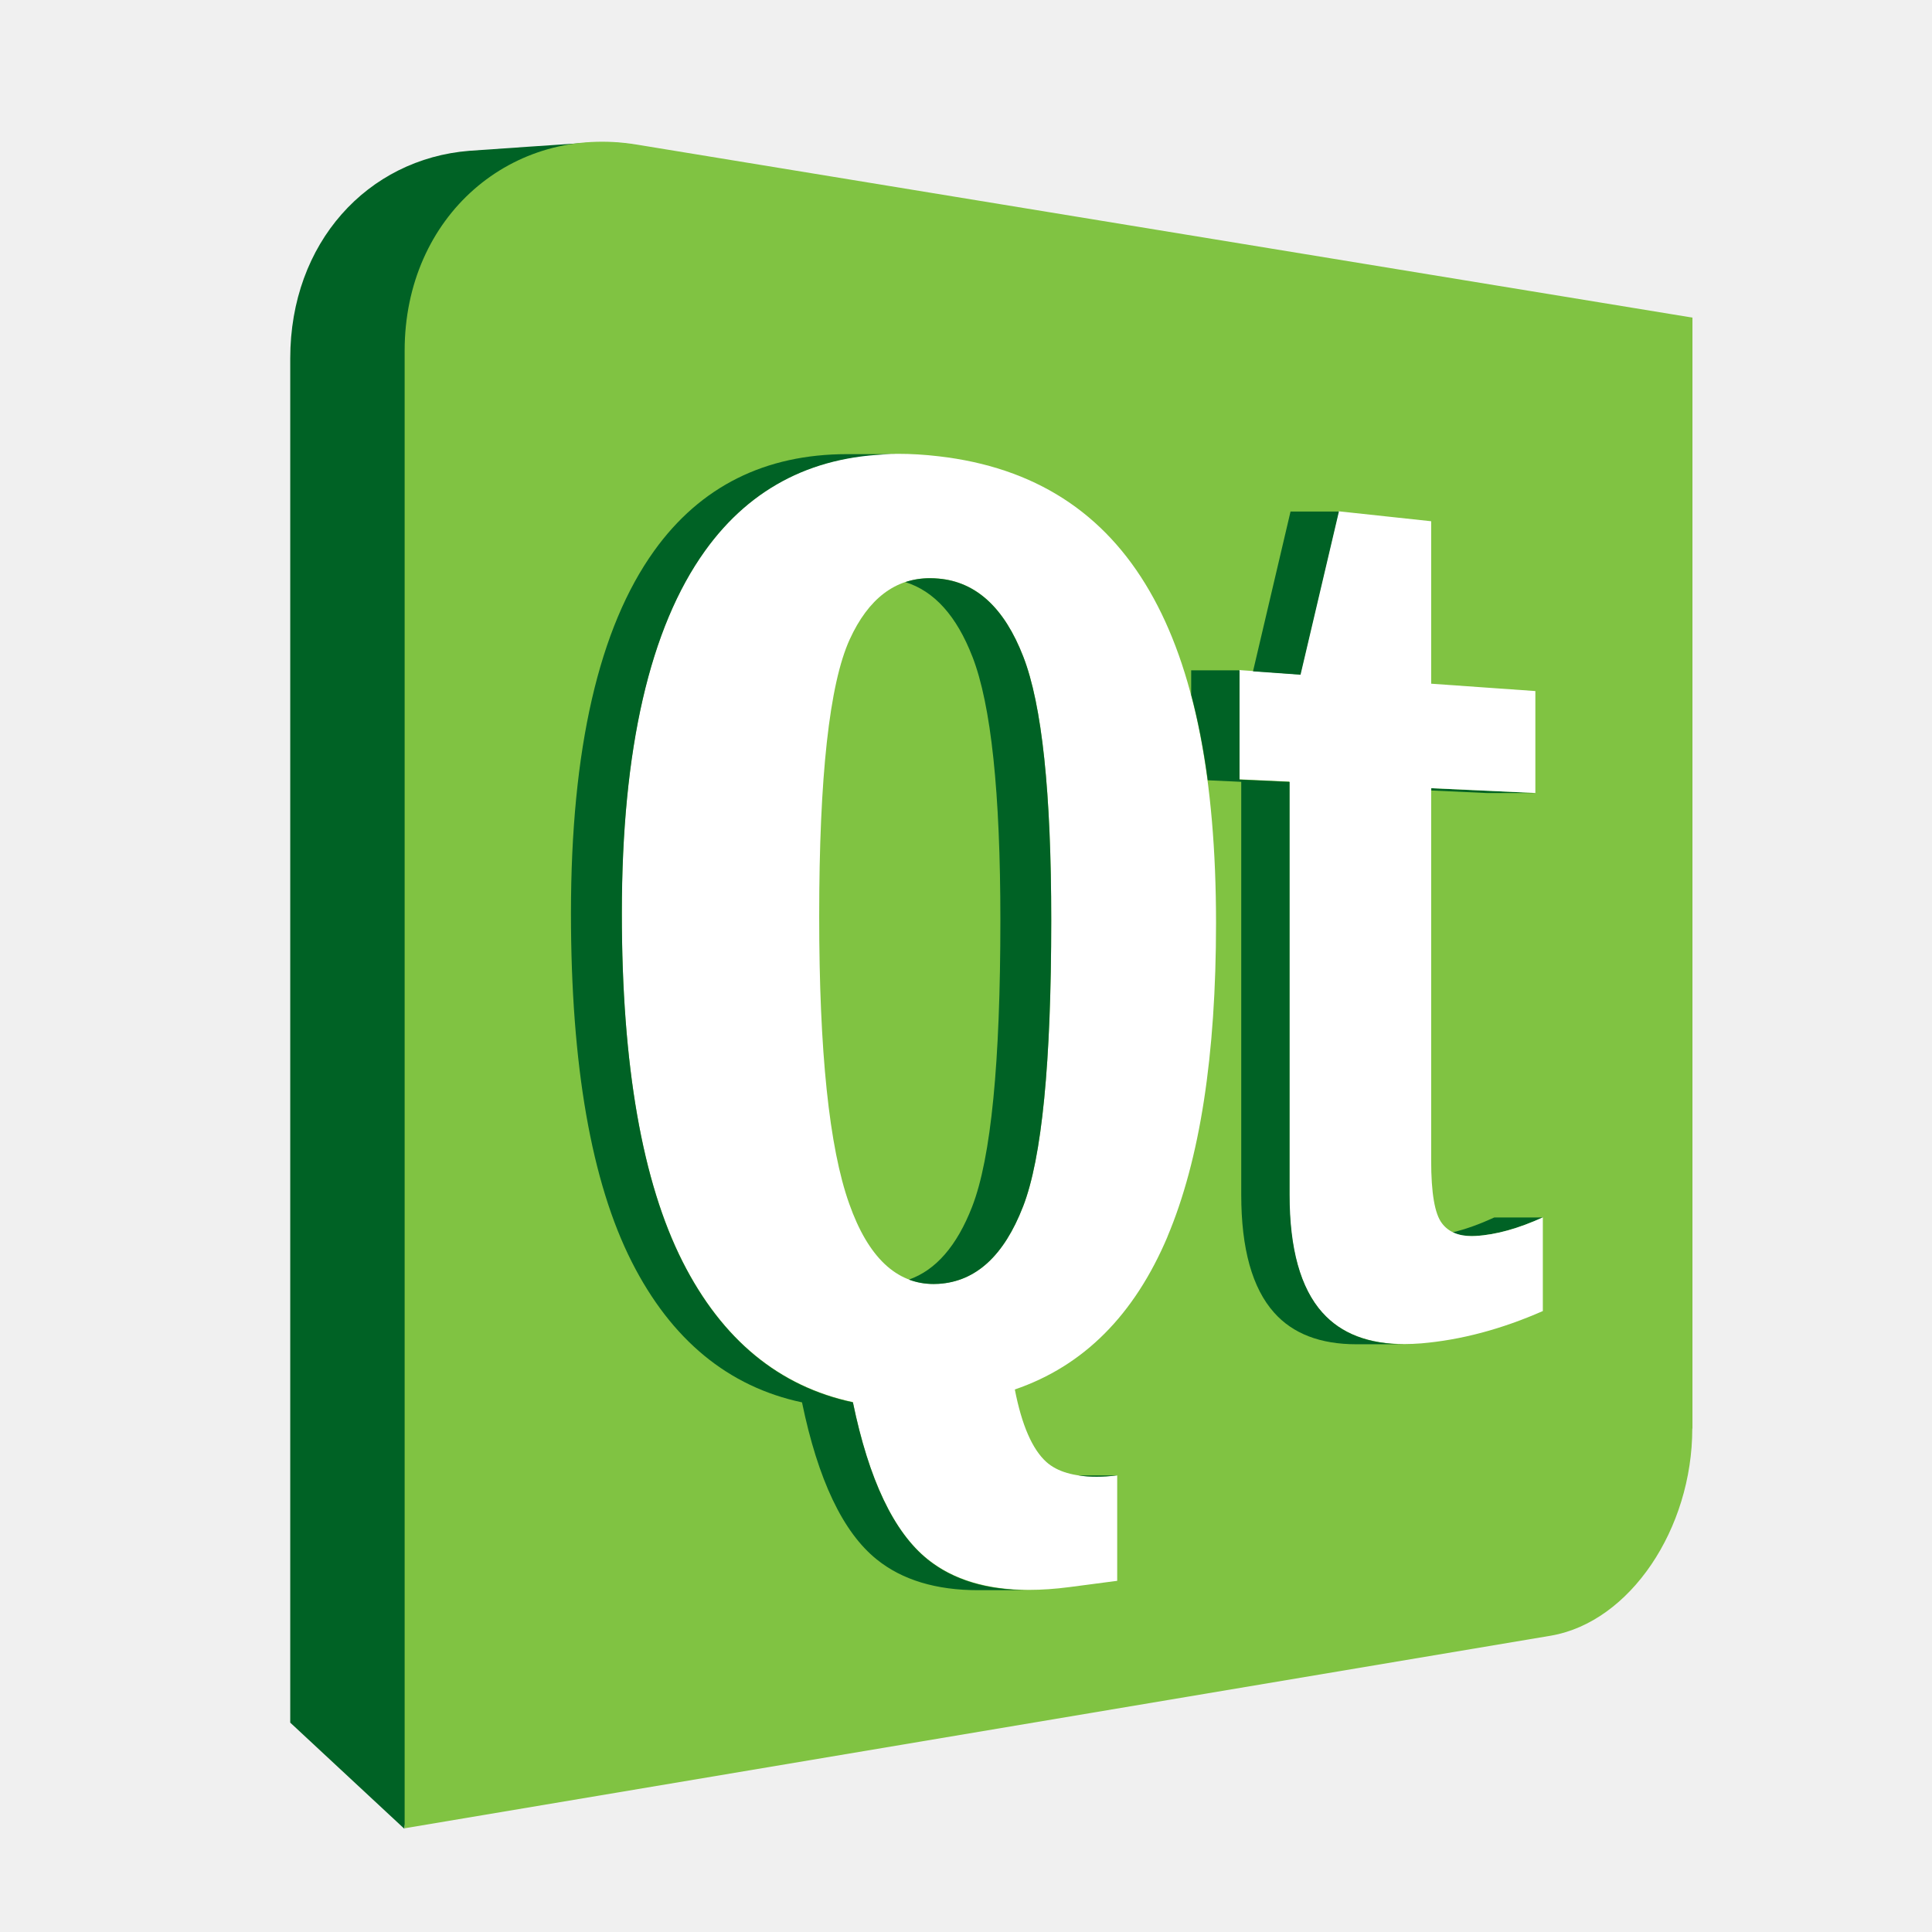
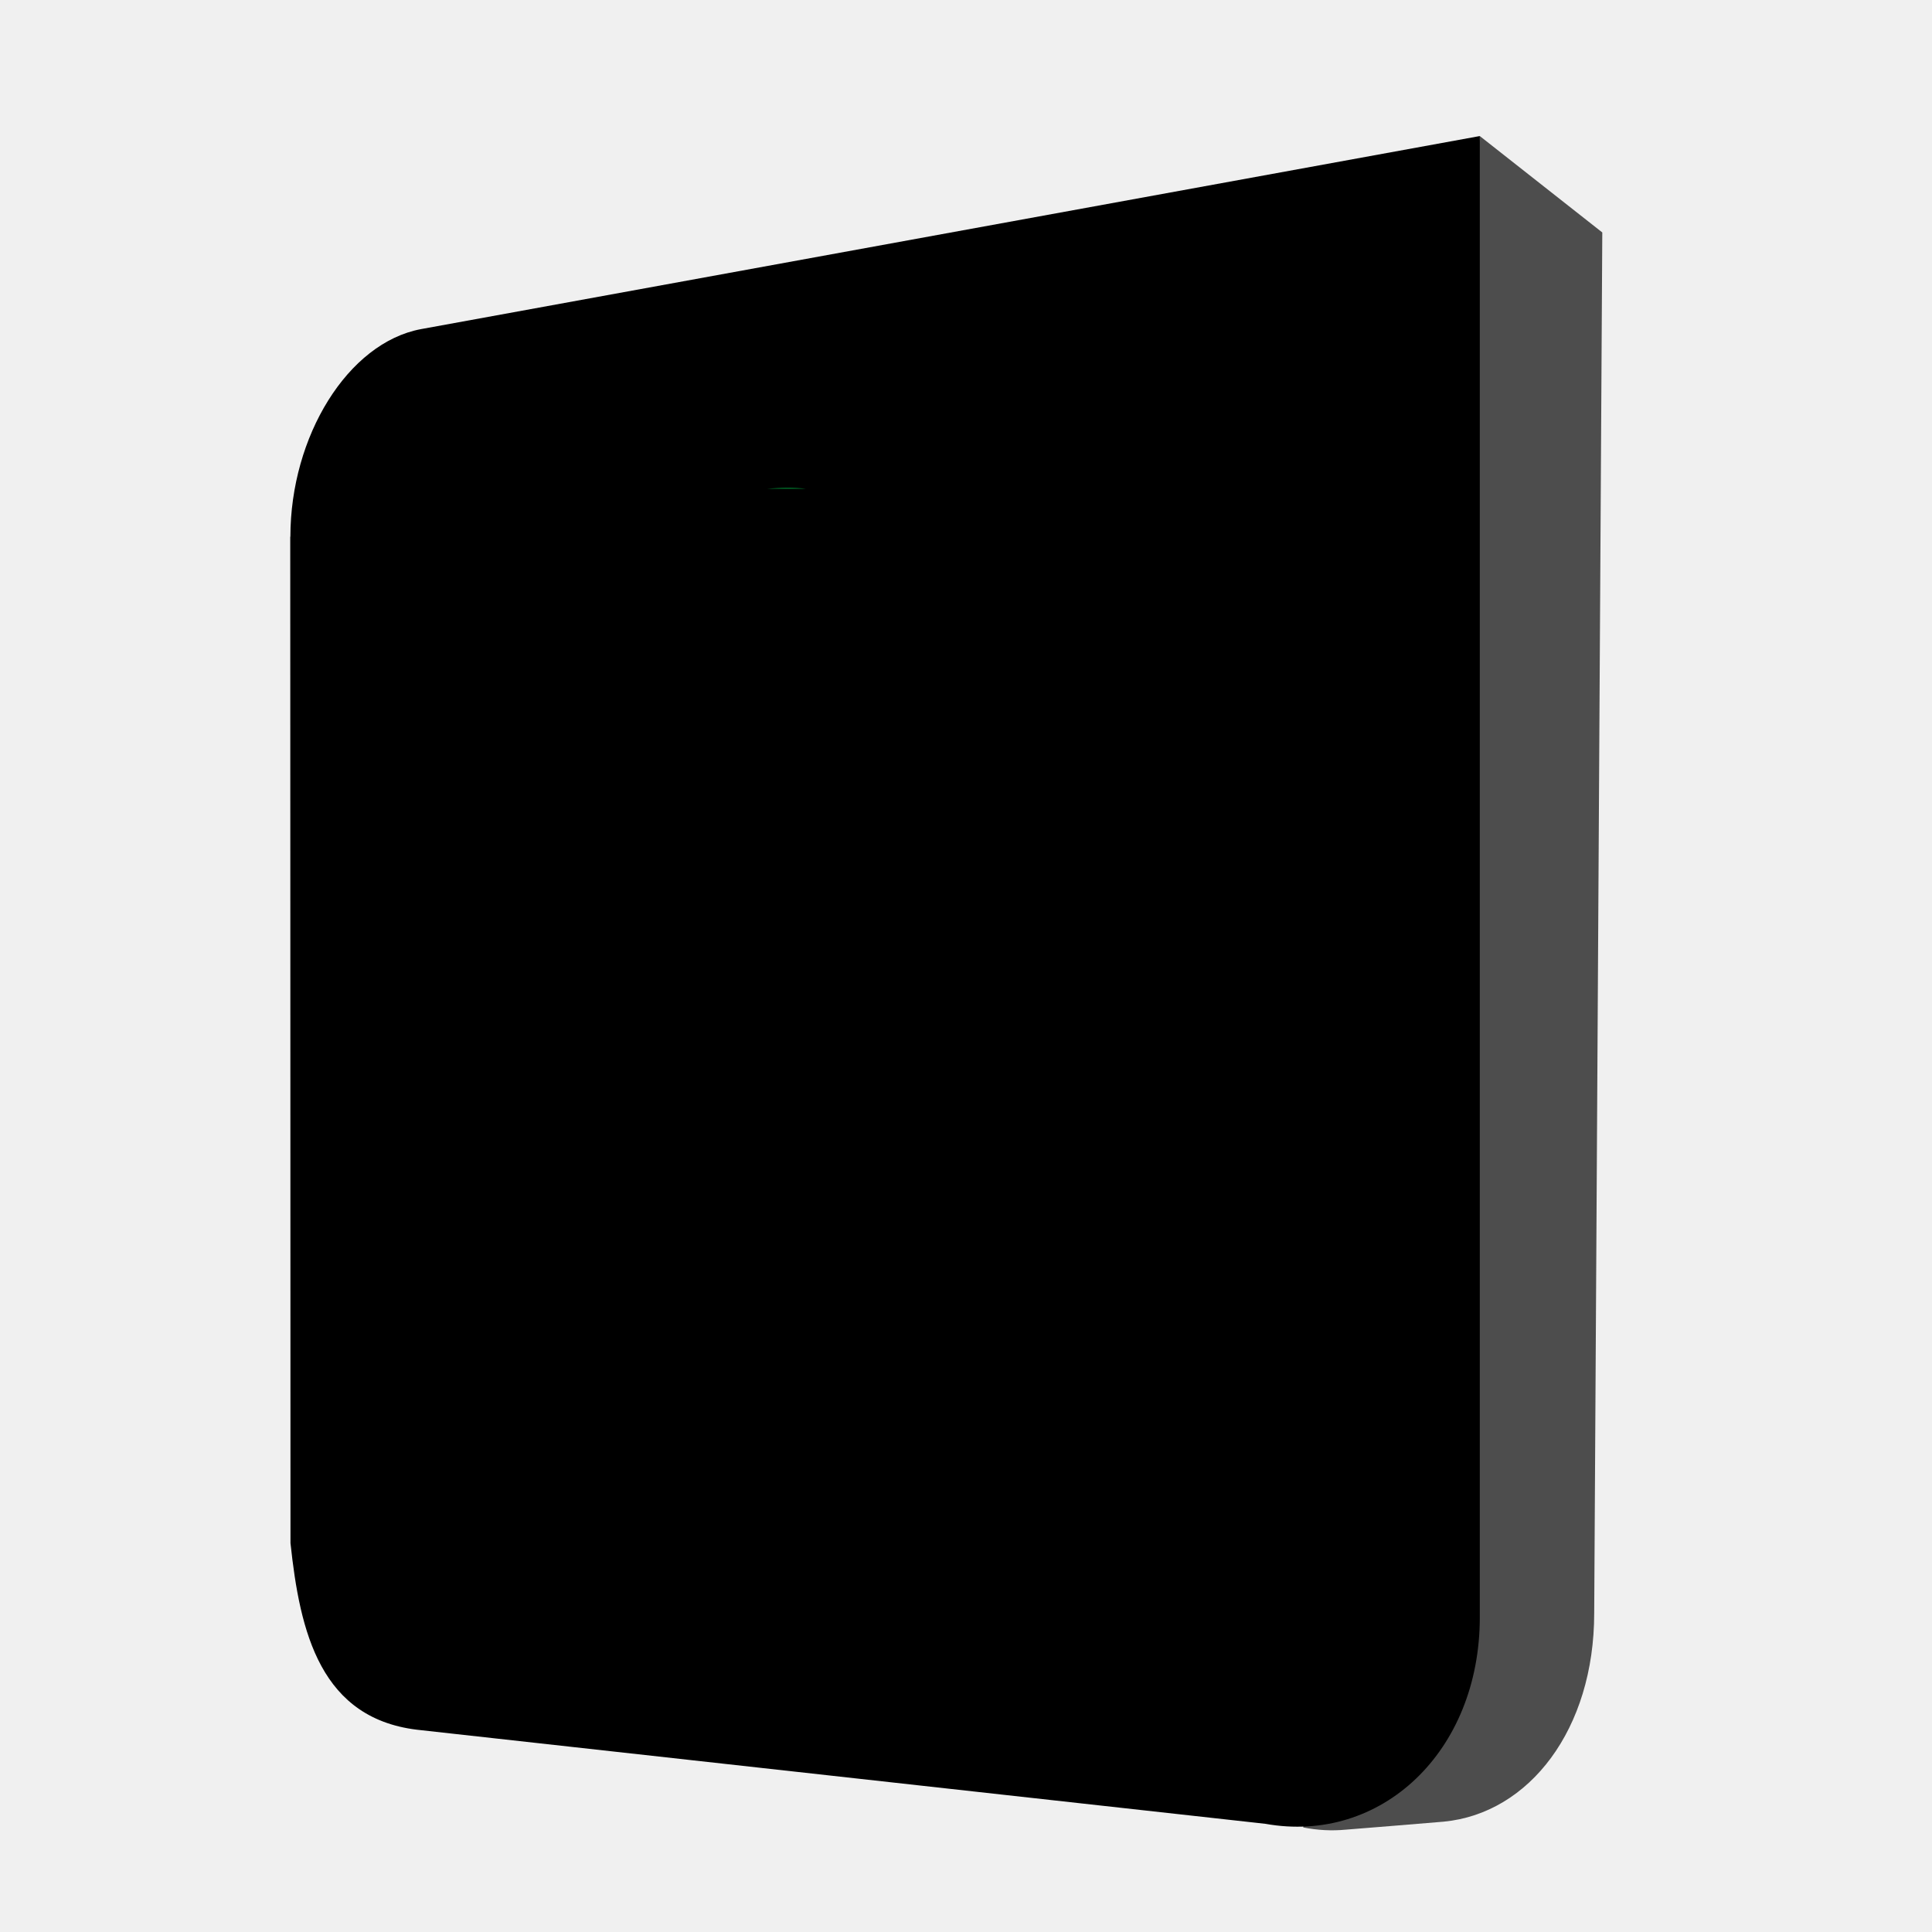
<svg xmlns="http://www.w3.org/2000/svg" height="44px" version="1.1" viewBox="0 0 44 44" width="44px" x="0px" y="0px" id="svg2">
  <defs id="defs16">
    </defs>
  <g transform="matrix(0.1830878,0,0,0.1830878,6.610095,3.23852)" id="g3">
-     <path d="M 43.09,0.359 C 40.94,0.004 38.84,-0.082 36.81,0.078 31.968,0.395 27.123,0.736 22.28,1.07 9.62,2.082 0,12.5 0,26.89 l 0,169.7 14.19,13.2 28.87,-209.42 0.03,-0.011 z" style="fill:#006225" id="path5" />
-     <path d="m 174.4,160 c 0,12.5 -7.75,24.07 -17.57,25.77 L 14.23,209.73 V 25.93 C 14.23,9.21 27.57,-2.27 43.12,0.3 l 131.3,21.52 v 138.2 z" style="fill:#80c342" id="path7" />
-     <path d="m 154.9,80.96 -12.96,-0.598 0,0.278 6.945,0.32 6.016,0 z" style="fill:#006225" id="path11" />
-     <path d="m 144.6,135.6 c 0.66,0.328 1.43,0.476 2.351,0.476 0.161,0 0.329,-0.004 0.497,-0.016 2.55,-0.148 5.32,-0.933 8.343,-2.308 h -6.015 c -1.821,0.832 -3.532,1.457 -5.176,1.848 z" style="fill:#006225" id="path13" />
-     <path id="path17" style="fill:#ffffff" d="m 91.15,132.4 c 2.351,-6.051 3.511,-17.91 3.511,-35.62 0,-15.89 -1.148,-26.82 -3.484,-32.81 -2.336,-6.027 -5.832,-9.281 -10.52,-9.691 -0.359,-0.031 -0.714,-0.051 -1.058,-0.051 -4.34,0 -7.68,2.535 -10.01,7.625 -2.52,5.543 -3.793,17.04 -3.793,34.44 0,16.82 1.238,28.75 3.734,35.75 2.356,6.672 5.879,9.976 10.5,9.976 0.207,0 0.41,-0.008 0.621,-0.019 4.633,-0.293 8.121,-3.496 10.49,-9.602 m 17.98,3.75 c -4.117,9.707 -10.39,16.06 -18.99,19 0.867,4.449 2.176,7.441 3.922,9.019 1.351,1.211 3.433,1.821 6.222,1.821 0.805,0 1.668,-0.055 2.59,-0.157 v 13.12 l -5.961,0.782 c -1.758,0.23 -3.426,0.343 -5.004,0.343 -5.218,0 -9.445,-1.265 -12.62,-3.824 -4.207,-3.379 -7.308,-9.894 -9.297,-19.54 -9.136,-1.945 -16.26,-7.754 -21.19,-17.5 -5.004,-9.902 -7.551,-24.39 -7.551,-43.34 0,-20.43 3.484,-35.51 10.34,-45.07 5.789,-8.07 13.86,-12.04 24.02,-12.04 1.629,0 3.309,0.102 5.043,0.305 11.95,1.375 20.62,7.016 26.26,16.79 5.535,9.562 8.254,23.27 8.254,41.26 0,16.48 -2,29.45 -6.043,39.02 z M 130.4,45.91 l 11.52,1.238 0,20.21 12.96,0.914 0,12.68 -12.96,-0.598 0,46.33 c 0,4.032 0.445,6.625 1.34,7.789 0.8,1.067 2.046,1.594 3.71,1.594 0.161,0 0.329,-0.004 0.497,-0.016 2.55,-0.148 5.32,-0.933 8.343,-2.308 v 11.65 c -5.136,2.258 -10.18,3.598 -15.12,4.02 -0.718,0.055 -1.41,0.086 -2.078,0.086 -4.48,0 -7.906,-1.301 -10.25,-3.934 -2.73,-3.051 -4.09,-7.949 -4.09,-14.67 V 79.535 L 118.046,79.25 V 65.66 l 7.586,0.547 4.773,-20.3 z" />
-     <path d="m 100.3,166 c 0.809,0 1.672,-0.055 2.59,-0.157 H 98.054 C 98.73,165.949 99.507,166 100.3,166 z" style="fill:#006225" id="path19" />
-     <path id="path21" style="fill:#006225" d="m 84.85,63.98 c 2.336,5.997 3.484,16.92 3.484,32.81 0,17.7 -1.16,29.57 -3.512,35.62 -1.894,4.879 -4.527,7.902 -7.863,9.07 0.965,0.368 1.992,0.551 3.078,0.551 0.207,0 0.41,-0.008 0.621,-0.019 4.633,-0.293 8.121,-3.496 10.49,-9.602 2.351,-6.051 3.511,-17.91 3.511,-35.62 0,-15.89 -1.148,-26.82 -3.484,-32.81 -2.336,-6.027 -5.832,-9.281 -10.52,-9.691 -0.359,-0.031 -0.714,-0.051 -1.058,-0.051 -1.09,0 -2.117,0.16 -3.082,0.481 h -0.004 c 3.601,1.121 6.379,4.215 8.336,9.261 z m -2.344,114.3 c -0.113,-0.05 -0.227,-0.105 -0.336,-0.16 -0.012,-0.004 -0.023,-0.012 -0.035,-0.015 -0.102,-0.051 -0.207,-0.106 -0.309,-0.157 -0.019,-0.011 -0.039,-0.019 -0.058,-0.031 -0.09,-0.051 -0.184,-0.098 -0.278,-0.148 -0.027,-0.016 -0.054,-0.036 -0.086,-0.051 -0.082,-0.043 -0.164,-0.09 -0.242,-0.137 -0.039,-0.023 -0.078,-0.047 -0.113,-0.07 -0.07,-0.039 -0.145,-0.082 -0.215,-0.125 -0.047,-0.031 -0.094,-0.059 -0.14,-0.09 -0.059,-0.039 -0.118,-0.074 -0.176,-0.113 -0.059,-0.039 -0.114,-0.075 -0.168,-0.114 -0.051,-0.031 -0.102,-0.066 -0.149,-0.097 -0.066,-0.047 -0.132,-0.094 -0.195,-0.137 -0.039,-0.027 -0.078,-0.055 -0.113,-0.082 -0.078,-0.055 -0.153,-0.113 -0.231,-0.172 -0.023,-0.016 -0.05,-0.035 -0.078,-0.055 -0.098,-0.078 -0.199,-0.156 -0.297,-0.234 -4.207,-3.379 -7.308,-9.894 -9.297,-19.54 -9.136,-1.945 -16.26,-7.754 -21.19,-17.5 -5.004,-9.902 -7.551,-24.39 -7.551,-43.34 0,-20.43 3.484,-35.51 10.34,-45.07 5.789,-8.07 13.86,-12.04 24.02,-12.04 h -6.351 c -10.15,0.008 -18.22,3.977 -24,12.04 -6.855,9.563 -10.34,24.64 -10.34,45.07 0,18.95 2.547,33.44 7.551,43.34 4.934,9.75 12.05,15.56 21.19,17.5 1.989,9.641 5.09,16.16 9.297,19.54 3.176,2.559 7.403,3.824 12.62,3.824 0.098,0 0.199,0 0.297,-0.004 h 5.539 c -3.406,-0.05 -6.383,-0.66 -8.906,-1.828 L 82.498,178.28 z M 128.4,145.6 c -2.73,-3.051 -4.09,-7.949 -4.09,-14.67 V 79.57 l -6.226,-0.285 v -13.59 h -6.016 v 3.035 c 0.871,3.273 1.555,6.82 2.063,10.64 l 4.164,0.192 v 51.36 c 0,6.723 1.367,11.62 4.09,14.67 2.343,2.633 5.765,3.934 10.25,3.934 h 6.015 c -4.48,0 -7.906,-1.301 -10.25,-3.934 z m 2.043,-99.66 -6.016,0 -4.668,19.88 5.911,0.422 4.773,-20.3 z" />
+     <path d="m 125.984,209.624 c 1.807,0.357 3.572,0.443 5.278,0.282 4.069,-0.319 8.142,-0.662 12.212,-0.997 10.641,-1.017 18.726,-11.485 18.726,-25.945 L 163.206,11.227 147.97,-0.764 126.009,209.613 Z" style="fill:#4d4d4d;stroke-width:0.919" id="path5" />
+     <path d="m 0.018,49.087 c 0,-12.53 7.159,-24.128 16.23,-25.833 L 147.97,-0.764 V 183.482 c 0,16.761 -12.322,28.268 -26.686,25.692 L 16.293,197.531 C 3.703,196.311 1.205,185.261 0.03,174.263 L 0,49.067 Z" style="fill:#000000;stroke-width:0.962" id="path7" />
+     <path d="m 61.9,42.966 c -0.809,0 -1.672,0.055 -2.59,0.157 h 4.836 c -0.676,-0.106 -1.453,-0.157 -2.246,-0.157 z" style="fill:#006225" id="path19" />
  </g>
</svg>
